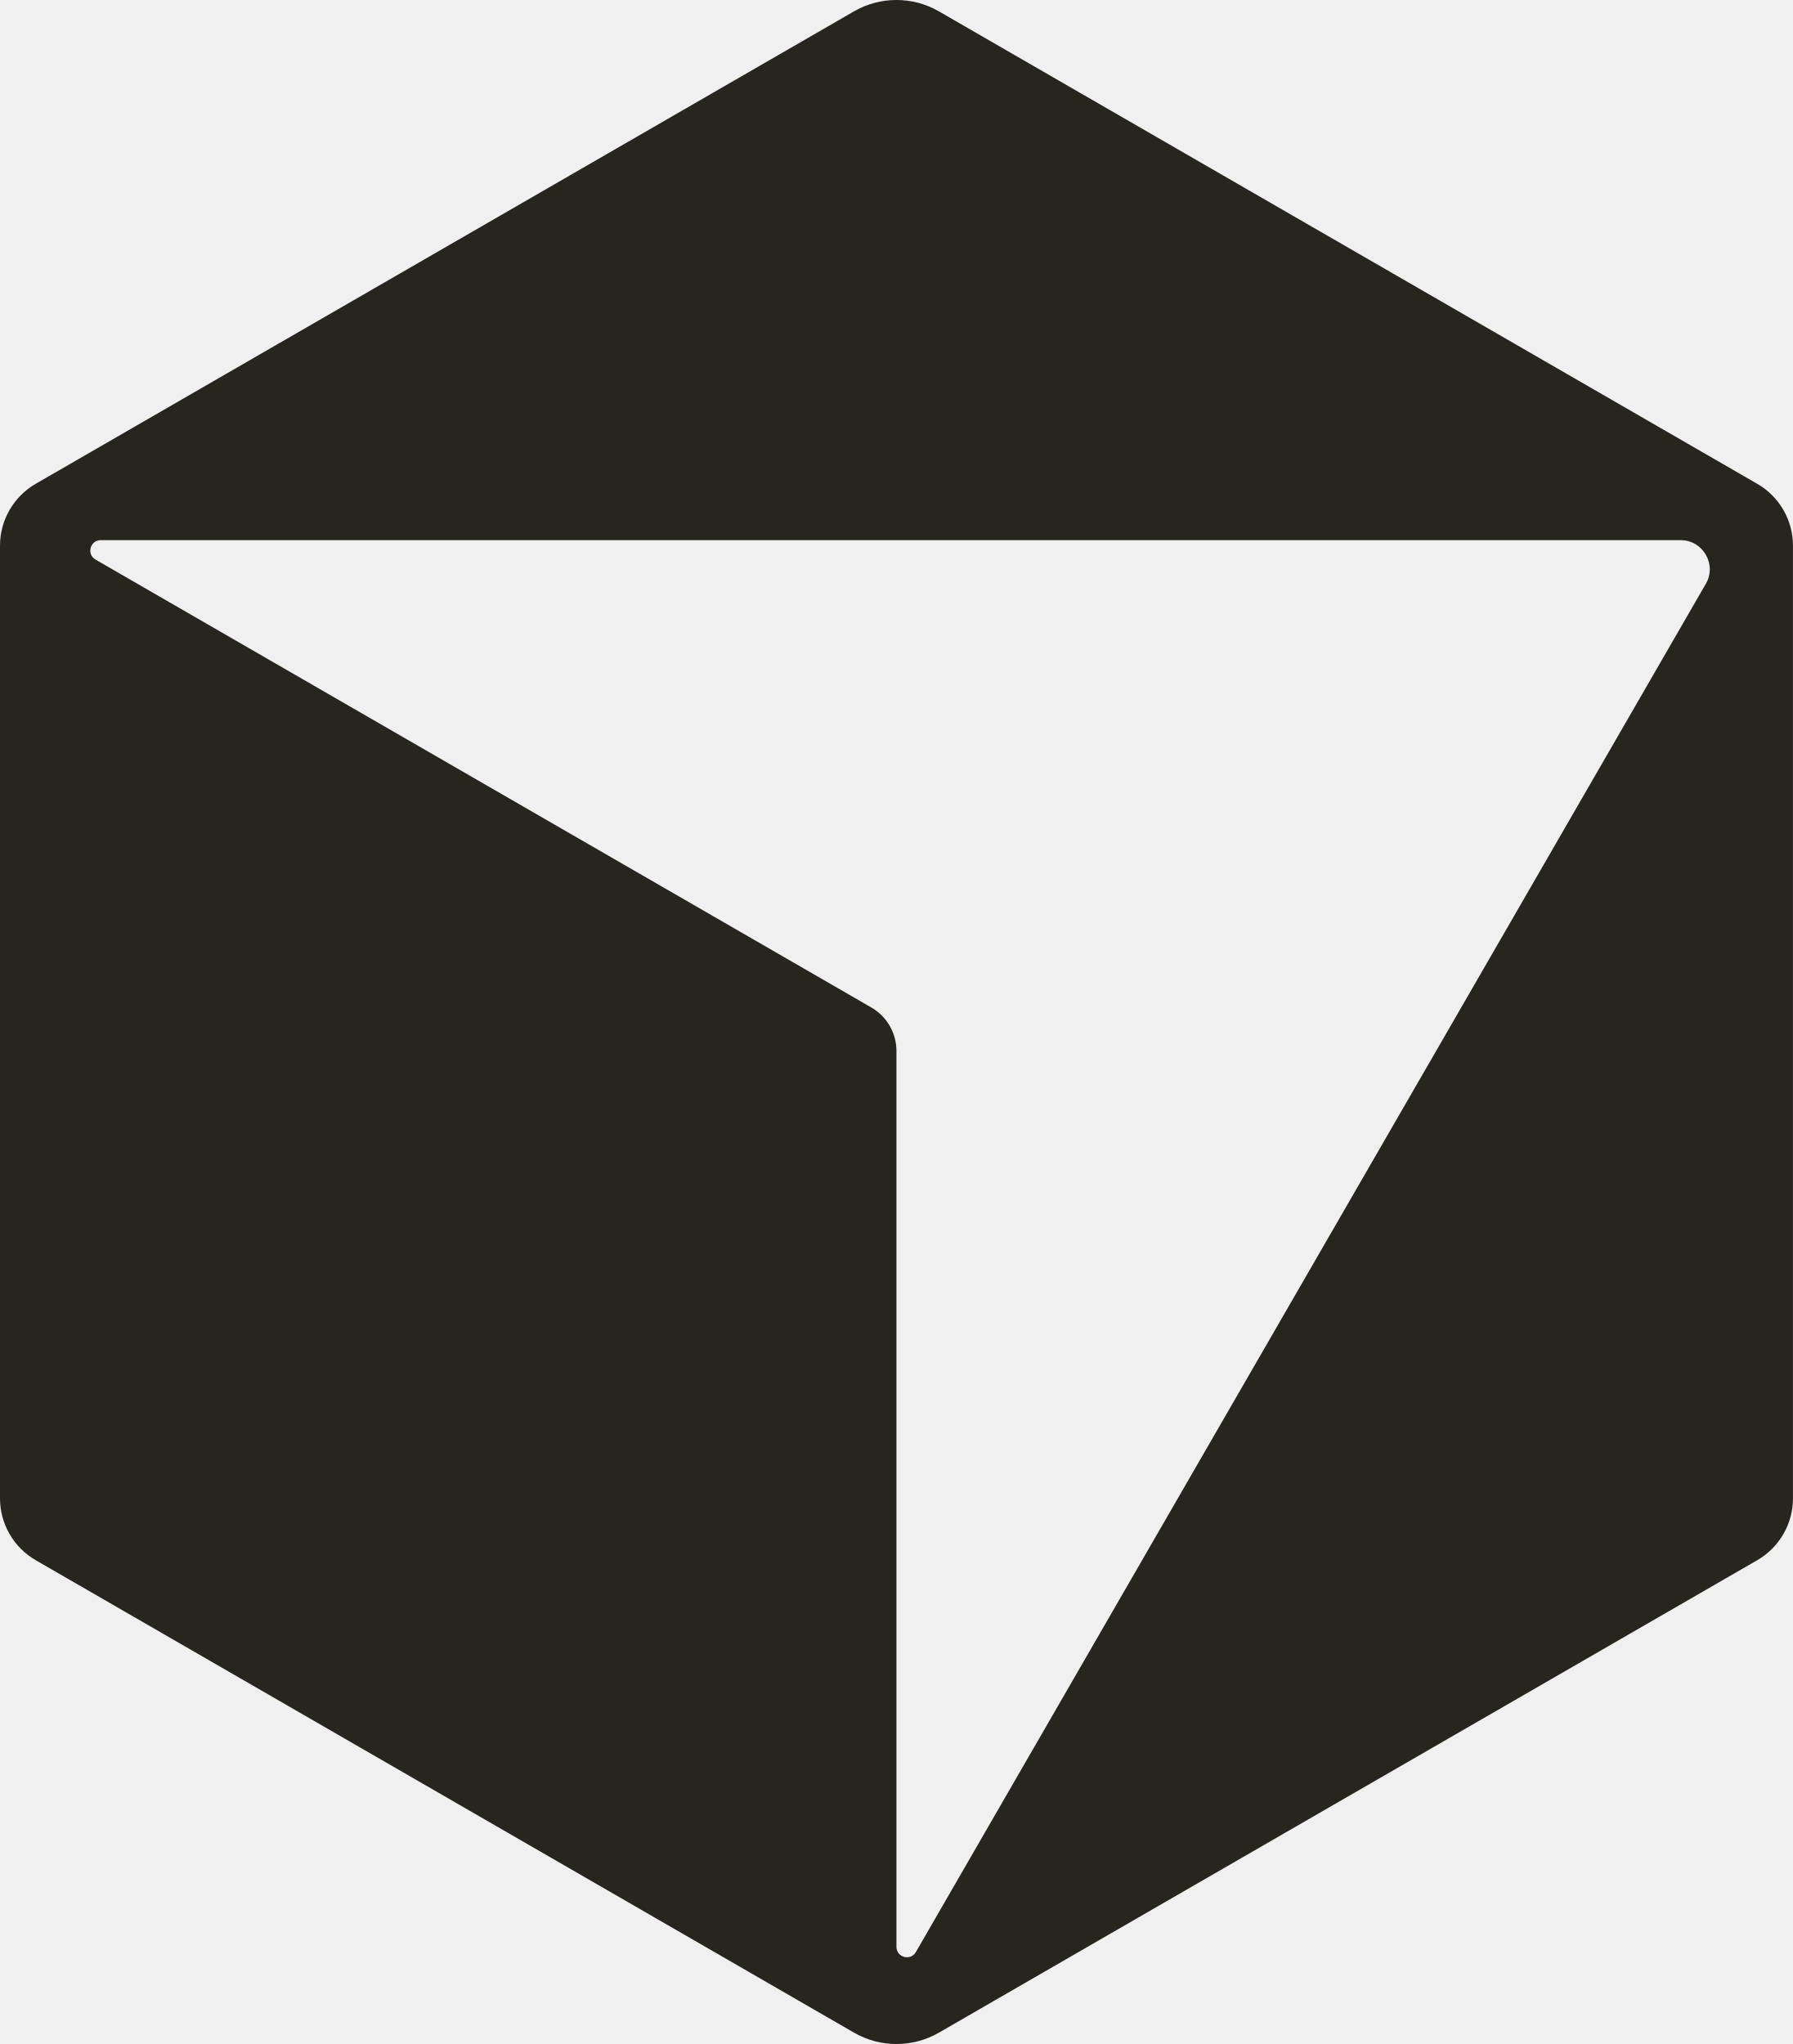
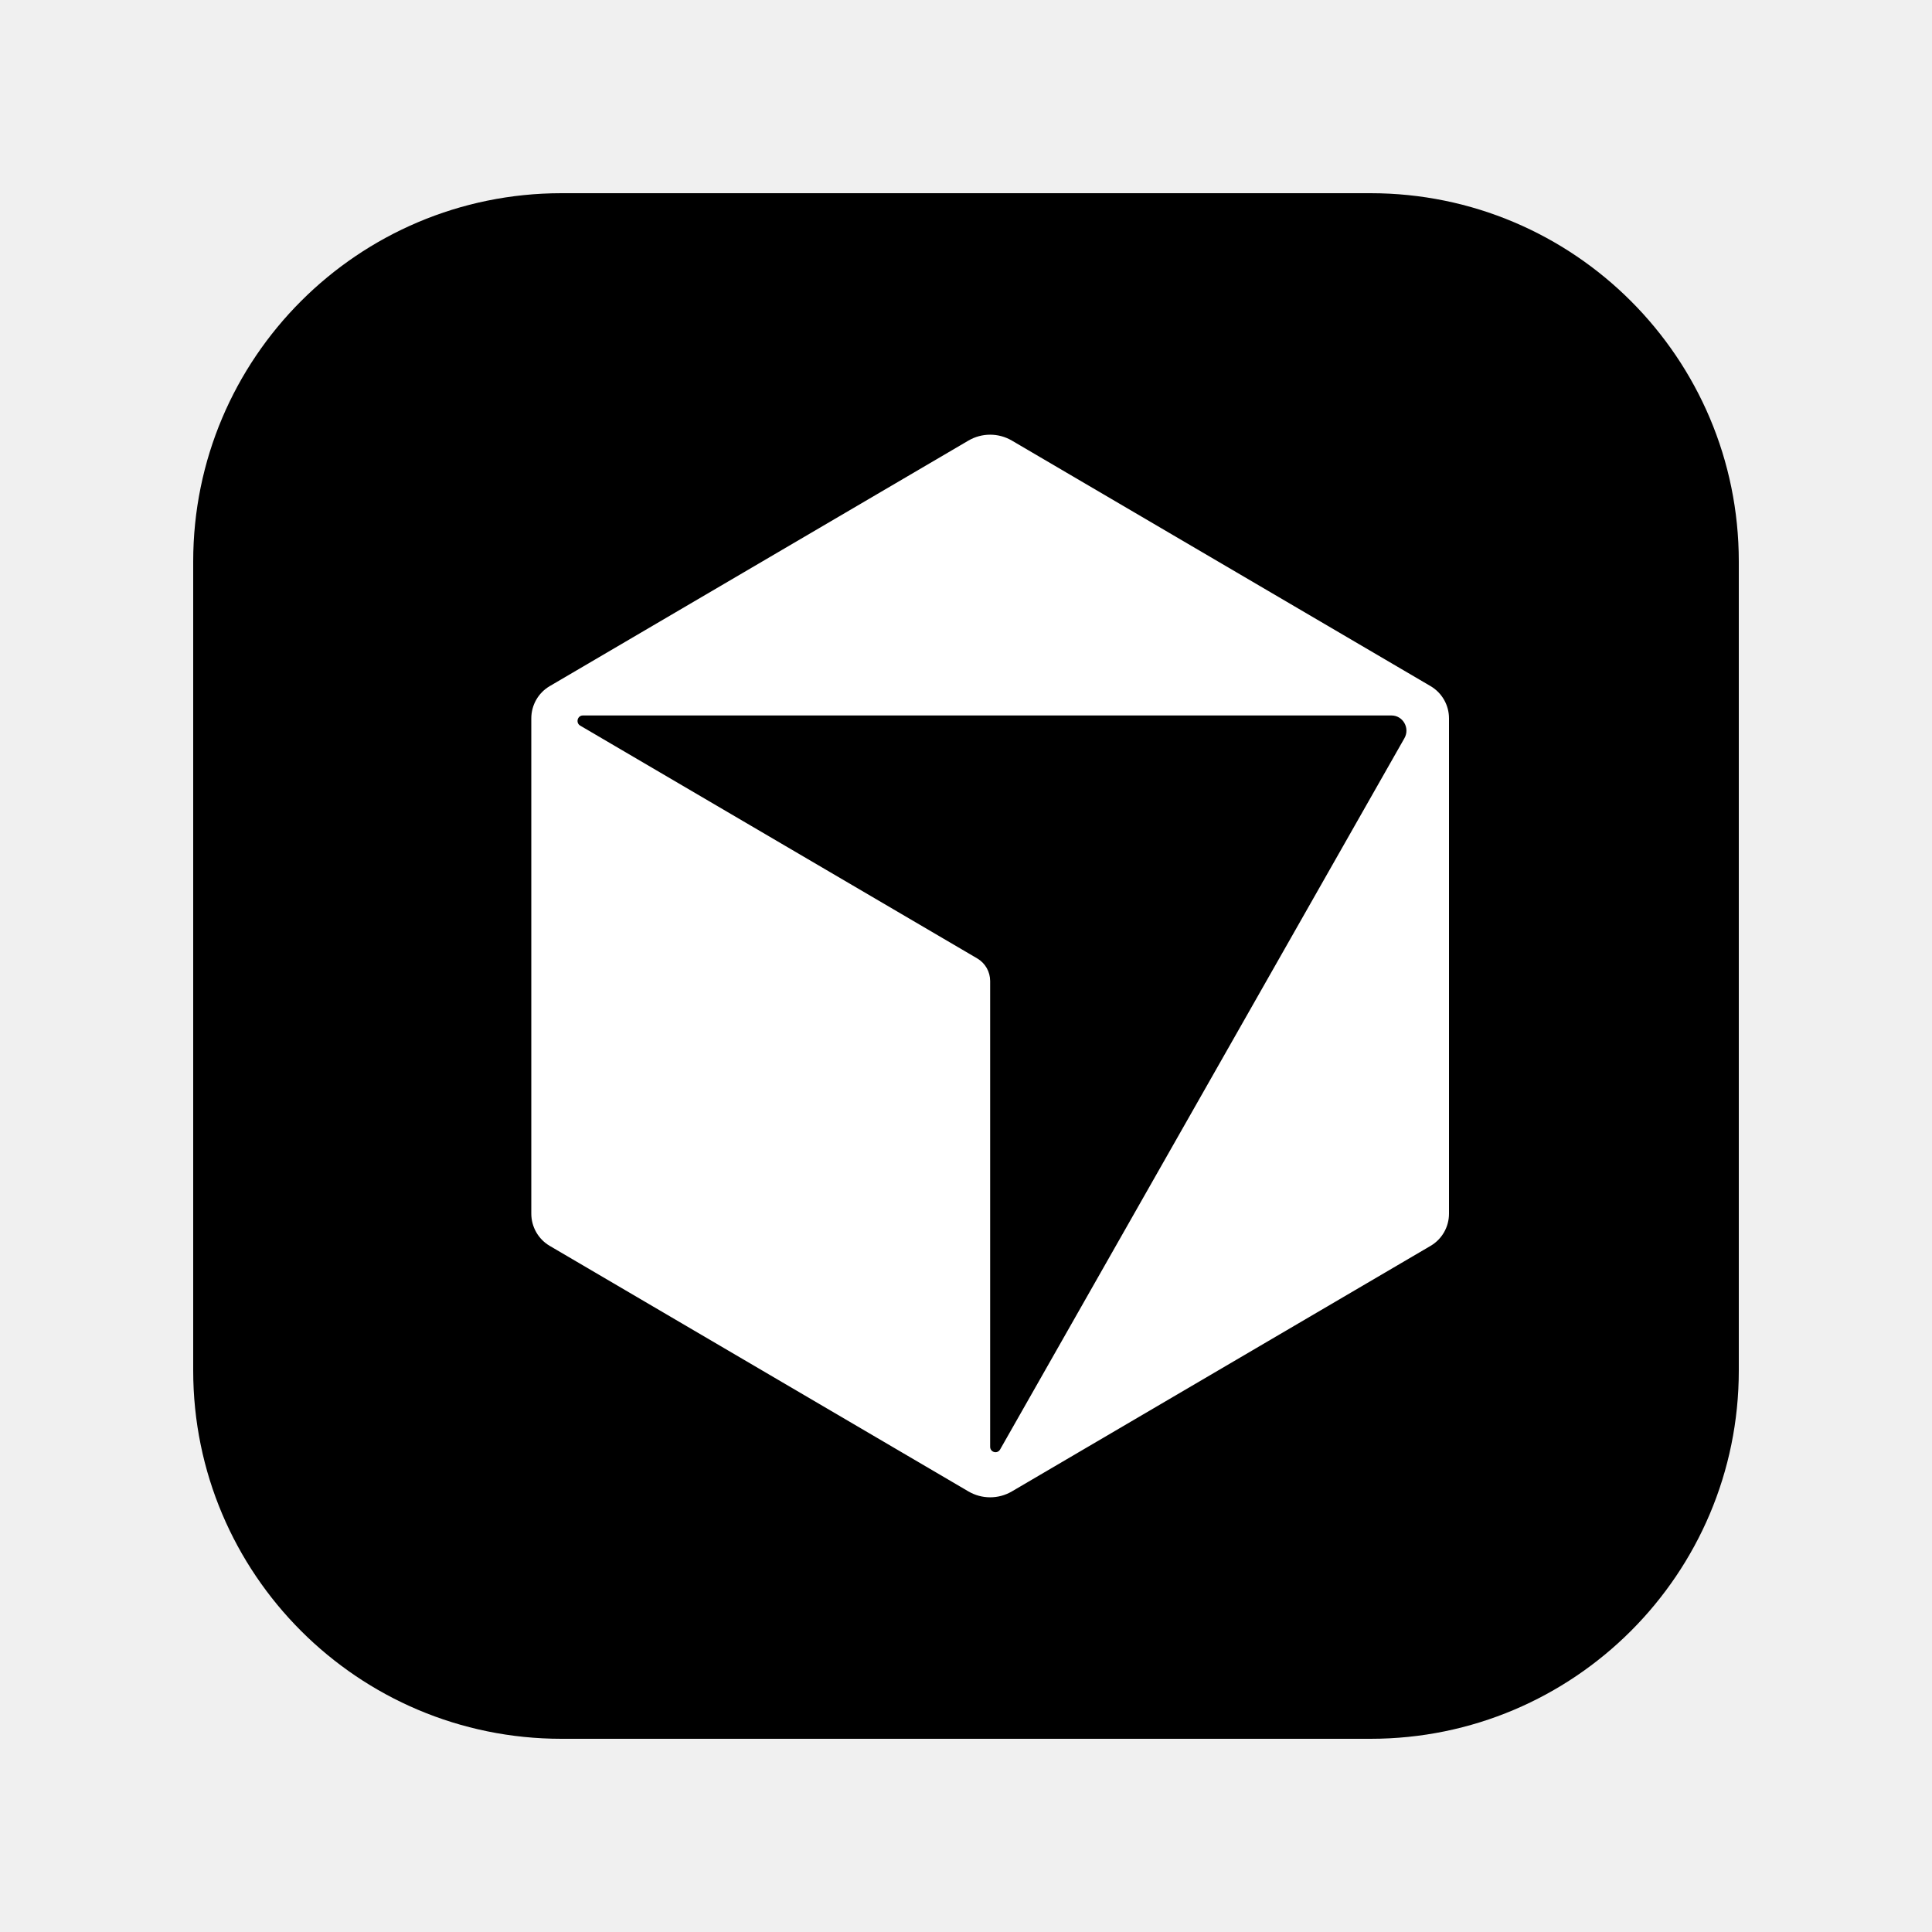
- <svg xmlns="http://www.w3.org/2000/svg" id="cursor_light__Ebene_1" version="1.1" viewBox="0 0 466.73 532.09">
+ <svg xmlns="http://www.w3.org/2000/svg" width="40" height="40" viewBox="0 0 40 40" fill="none">
+   <g clip-path="url(#clip0_5436_78947)">
+     <mask id="mask0_5436_78947" style="mask-type:luminance" maskUnits="userSpaceOnUse" x="4" y="4" width="32" height="32">
+       <path d="M4 4H36V36H4V4Z" fill="white" />
+     </mask>
+     <g mask="url(#mask0_5436_78947)">
+       <path d="M28.375 4H11.625C7.414 4 4 7.414 4 11.625V28.375C4 32.586 7.414 36 11.625 36H28.375C32.586 36 36 32.586 36 28.375V11.625C36 7.414 32.586 4 28.375 4Z" fill="black" />
+     </g>
+     <path d="M29.621 14.207L20.95 9.122C20.672 8.959 20.328 8.959 20.05 9.122L11.379 14.207C11.145 14.345 11 14.598 11 14.873V25.127C11 25.401 11.145 25.655 11.379 25.793L20.05 30.878C20.328 31.041 20.672 31.041 20.95 30.878L29.621 25.793C29.855 25.655 30 25.402 30 25.127V14.873C30 14.599 29.855 14.345 29.621 14.207ZM29.077 15.284L20.706 30.01C20.649 30.109 20.5 30.069 20.5 29.954V20.311C20.5 20.119 20.399 19.941 20.234 19.844L12.012 15.023C11.915 14.965 11.955 14.813 12.068 14.813H28.809C29.047 14.813 29.196 15.075 29.077 15.284Z" fill="white" />
+   </g>
  <defs>
-     <style>.cursor_light__st0{fill:#26251e}</style>
+     <clipPath id="clip0_5436_78947">
+       <rect width="32" height="32" fill="white" transform="translate(4 4)" />
+     </clipPath>
  </defs>
-   <path class="cursor_light__st0" d="M457.43,125.94L244.42,2.96c-6.84-3.95-15.28-3.95-22.12,0L9.3,125.94c-5.75,3.32-9.3,9.46-9.3,16.11v247.99c0,6.65,3.55,12.79,9.3,16.11l213.01,122.98c6.84,3.95,15.28,3.95,22.12,0l213.01-122.98c5.75-3.32,9.3-9.46,9.3-16.11v-247.99c0-6.65-3.55-12.79-9.3-16.11h-.01ZM444.05,151.99l-205.63,356.16c-1.39,2.4-5.06,1.42-5.06-1.36v-233.21c0-4.66-2.49-8.97-6.53-11.31L24.87,145.67c-2.4-1.39-1.42-5.06,1.36-5.06h411.26c5.84,0,9.49,6.33,6.57,11.39h-.01Z" />
</svg>
